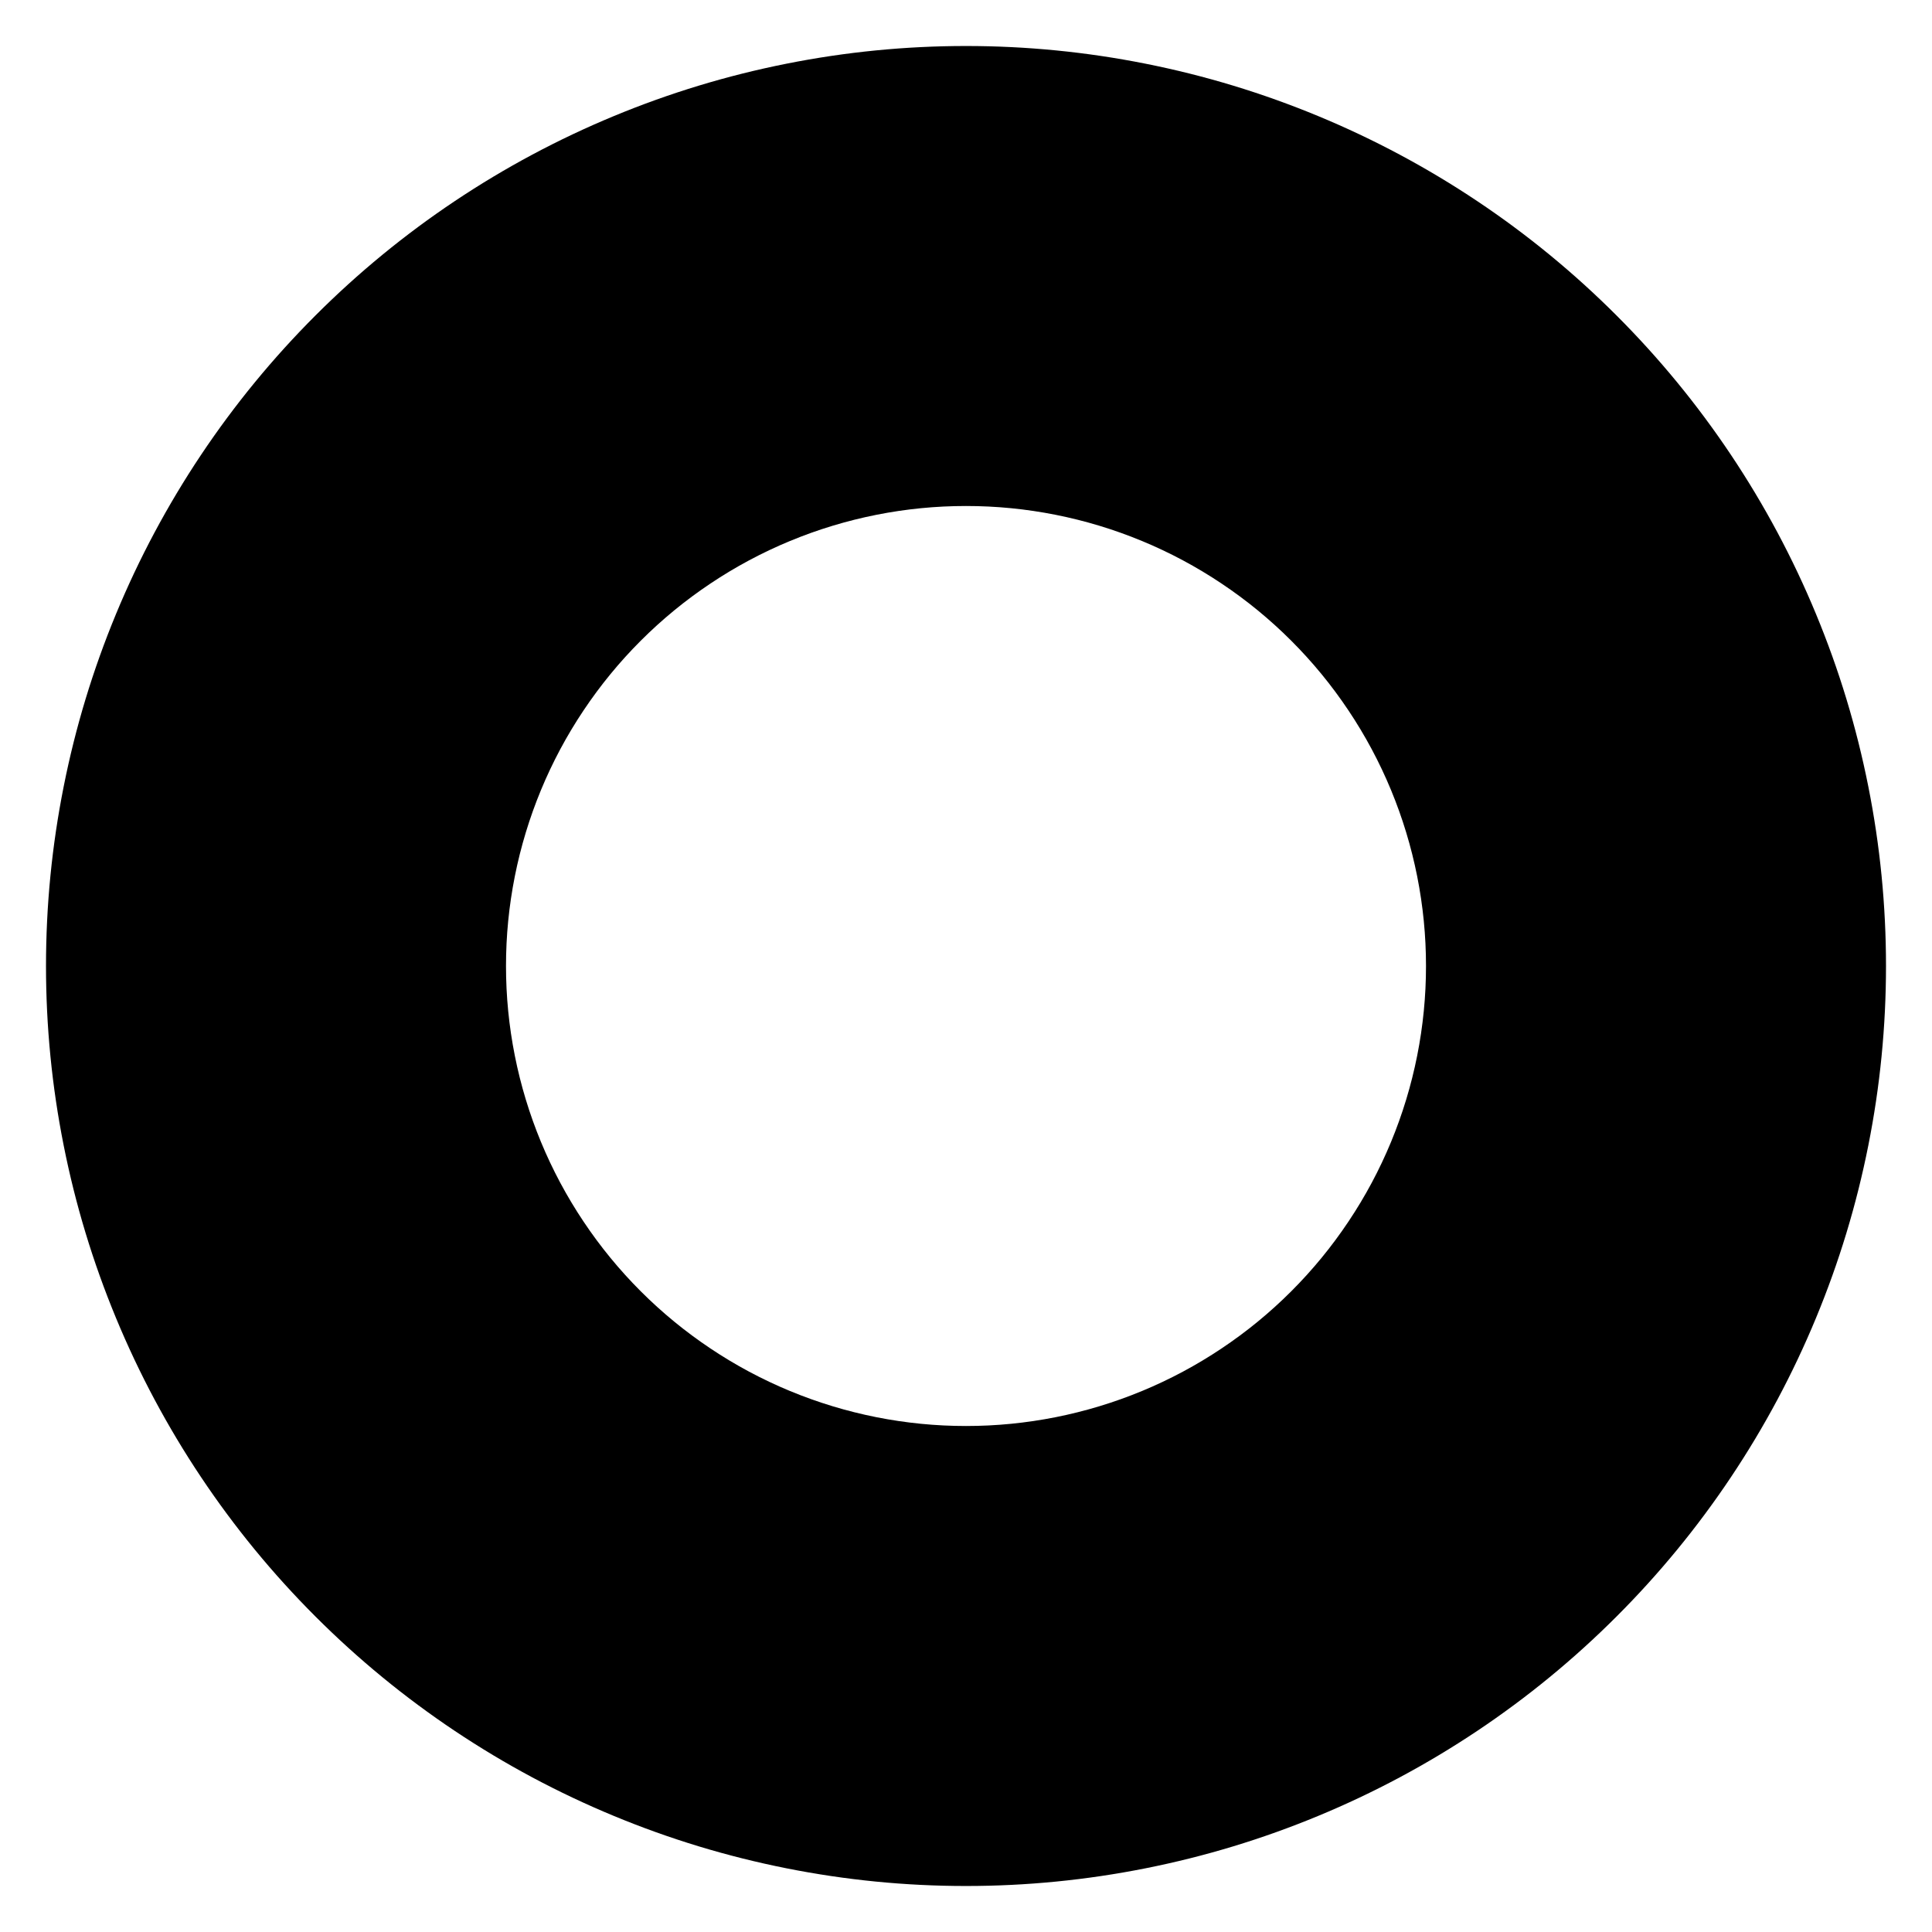
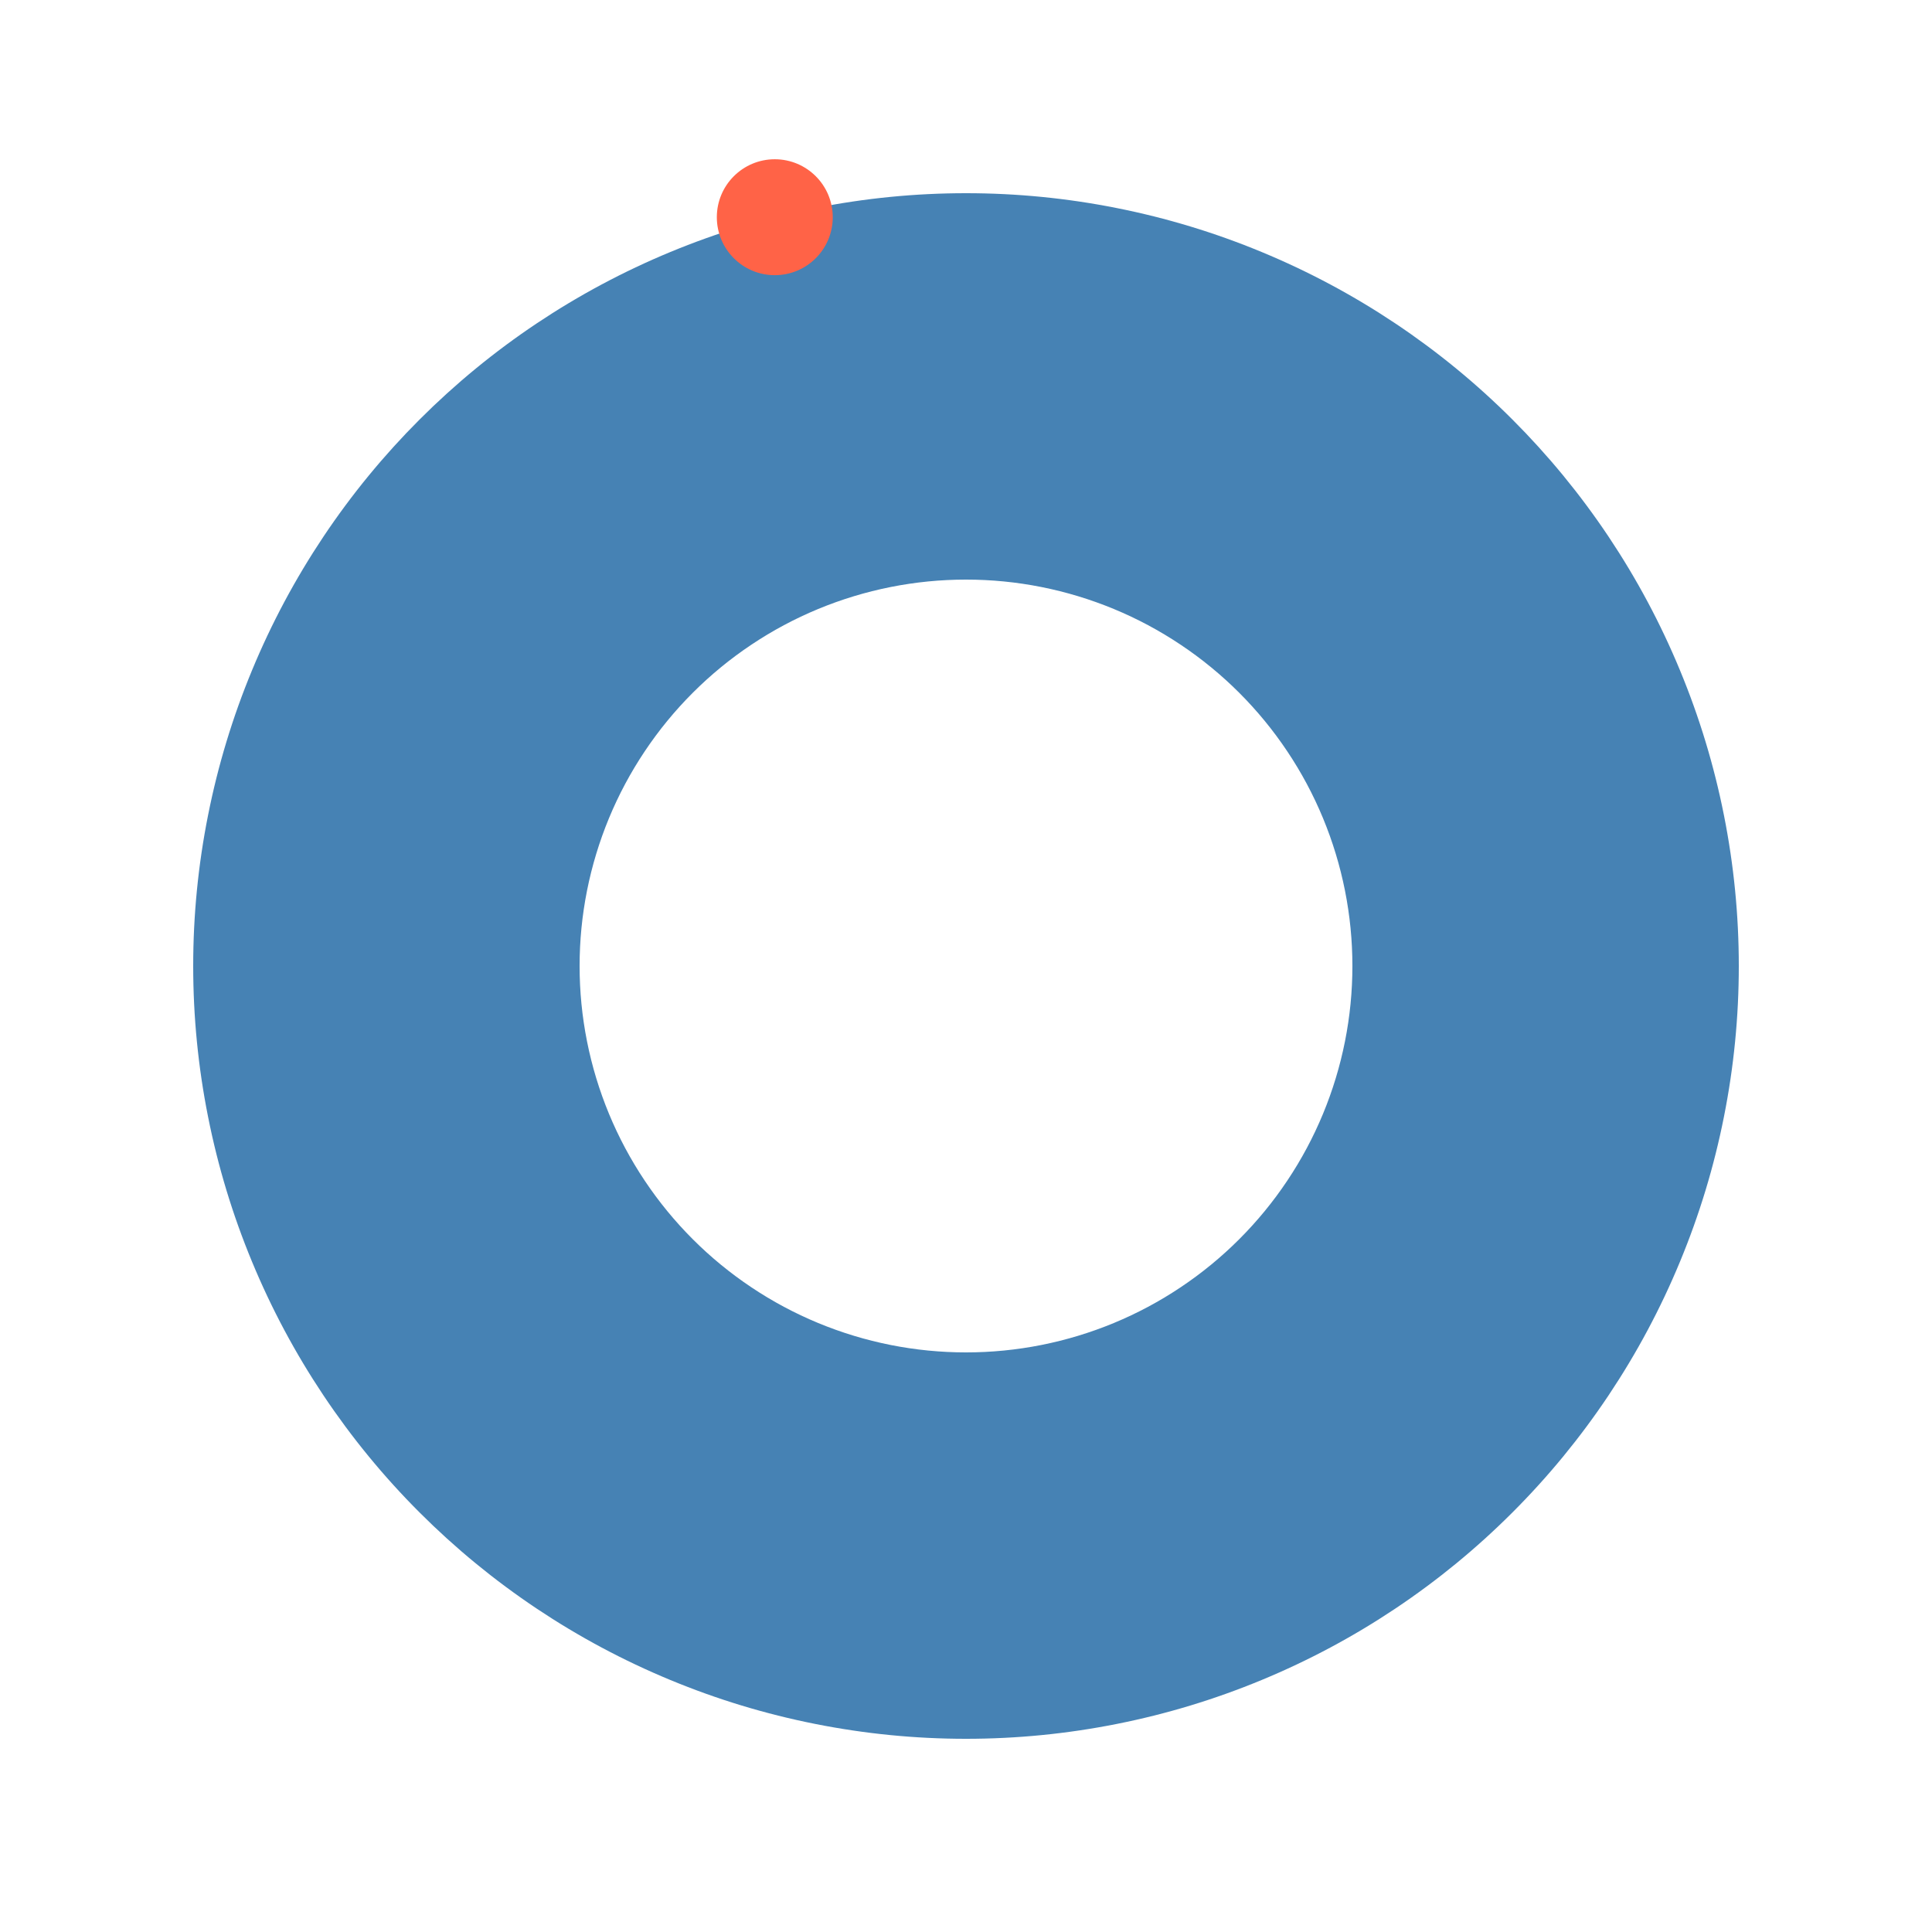
- <svg xmlns="http://www.w3.org/2000/svg" width="200" height="200" viewBox="8 8 84 84" version="1.1">
-   <path d="M50 10 Q46.06 10 42.196 10.769 Q38.332 11.537 34.693 13.045 Q31.053 14.553 27.777 16.741 Q24.502 18.93 21.716 21.716 Q18.93 24.502 16.741 27.777 Q14.553 31.053 13.045 34.693 Q11.537 38.332 10.769 42.196 Q10 46.06 10 50 Q10 53.94 10.769 57.804 Q11.537 61.668 13.045 65.307 Q14.553 68.947 16.741 72.223 Q18.93 75.499 21.716 78.284 Q24.502 81.07 27.777 83.259 Q31.053 85.448 34.693 86.955 Q38.332 88.463 42.196 89.231 Q46.06 90 50 90 Q53.94 90 57.804 89.231 Q61.668 88.463 65.307 86.955 Q68.947 85.448 72.223 83.259 Q75.499 81.07 78.284 78.284 Q81.07 75.499 83.259 72.223 Q85.448 68.947 86.955 65.307 Q88.463 61.668 89.231 57.804 Q90 53.94 90 50 Q90 46.06 89.231 42.196 Q88.463 38.332 86.955 34.693 Q85.448 31.053 83.259 27.777 Q81.07 24.502 78.284 21.716 Q75.499 18.93 72.223 16.741 Q68.947 14.553 65.307 13.045 Q61.668 11.537 57.804 10.769 Q53.94 10 50 10 Z M50 30 Q51.97 30 53.902 30.384 Q55.834 30.769 57.654 31.522 Q59.474 32.276 61.111 33.371 Q62.749 34.465 64.142 35.858 Q65.535 37.251 66.629 38.889 Q67.724 40.526 68.478 42.346 Q69.231 44.166 69.616 46.098 Q70 48.03 70 50 Q70 51.97 69.616 53.902 Q69.231 55.834 68.478 57.654 Q67.724 59.474 66.629 61.111 Q65.535 62.749 64.142 64.142 Q62.749 65.535 61.111 66.629 Q59.474 67.724 57.654 68.478 Q55.834 69.231 53.902 69.616 Q51.97 70 50 70 Q48.03 70 46.098 69.616 Q44.166 69.231 42.346 68.478 Q40.526 67.724 38.889 66.629 Q37.251 65.535 35.858 64.142 Q34.465 62.749 33.371 61.111 Q32.276 59.474 31.522 57.654 Q30.769 55.834 30.384 53.902 Q30 51.97 30 50 Q30 48.03 30.384 46.098 Q30.769 44.166 31.522 42.346 Q32.276 40.526 33.371 38.889 Q34.465 37.251 35.858 35.858 Q37.251 34.465 38.889 33.371 Q40.526 32.276 42.346 31.522 Q44.166 30.769 46.098 30.384 Q48.03 30 50 30 Z" />
+ <svg xmlns="http://www.w3.org/2000/svg" width="100" height="100" viewBox="0 0 100 100" version="1.1">
+   <path d="M50 10 Q46.06 10 42.196 10.769 Q38.332 11.537 34.693 13.045 Q31.053 14.553 27.777 16.741 Q24.502 18.93 21.716 21.716 Q18.93 24.502 16.741 27.777 Q14.553 31.053 13.045 34.693 Q11.537 38.332 10.769 42.196 Q10 46.06 10 50 Q10 53.94 10.769 57.804 Q11.537 61.668 13.045 65.307 Q14.553 68.947 16.741 72.223 Q18.93 75.499 21.716 78.284 Q24.502 81.07 27.777 83.259 Q31.053 85.448 34.693 86.955 Q38.332 88.463 42.196 89.231 Q46.06 90 50 90 Q53.94 90 57.804 89.231 Q61.668 88.463 65.307 86.955 Q68.947 85.448 72.223 83.259 Q75.499 81.07 78.284 78.284 Q81.07 75.499 83.259 72.223 Q85.448 68.947 86.955 65.307 Q88.463 61.668 89.231 57.804 Q90 53.94 90 50 Q90 46.06 89.231 42.196 Q88.463 38.332 86.955 34.693 Q85.448 31.053 83.259 27.777 Q81.07 24.502 78.284 21.716 Q75.499 18.93 72.223 16.741 Q68.947 14.553 65.307 13.045 Q61.668 11.537 57.804 10.769 Q53.94 10 50 10 Z M50 30 Q51.97 30 53.902 30.384 Q55.834 30.769 57.654 31.522 Q59.474 32.276 61.111 33.371 Q62.749 34.465 64.142 35.858 Q65.535 37.251 66.629 38.889 Q67.724 40.526 68.478 42.346 Q69.231 44.166 69.616 46.098 Q70 48.03 70 50 Q70 51.97 69.616 53.902 Q69.231 55.834 68.478 57.654 Q67.724 59.474 66.629 61.111 Q65.535 62.749 64.142 64.142 Q62.749 65.535 61.111 66.629 Q59.474 67.724 57.654 68.478 Q55.834 69.231 53.902 69.616 Q51.97 70 50 70 Q48.03 70 46.098 69.616 Q44.166 69.231 42.346 68.478 Q40.526 67.724 38.889 66.629 Q37.251 65.535 35.858 64.142 Q34.465 62.749 33.371 61.111 Q32.276 59.474 31.522 57.654 Q30.769 55.834 30.384 53.902 Q30 51.97 30 50 Q30 48.03 30.384 46.098 Q30.769 44.166 31.522 42.346 Q32.276 40.526 33.371 38.889 Q34.465 37.251 35.858 35.858 Q37.251 34.465 38.889 33.371 Q40.526 32.276 42.346 31.522 Q44.166 30.769 46.098 30.384 Q48.03 30 50 30 Z" fill="steelblue" />
+   <circle cx="40.103" cy="11.243" r="3" fill="tomato" />
</svg>
